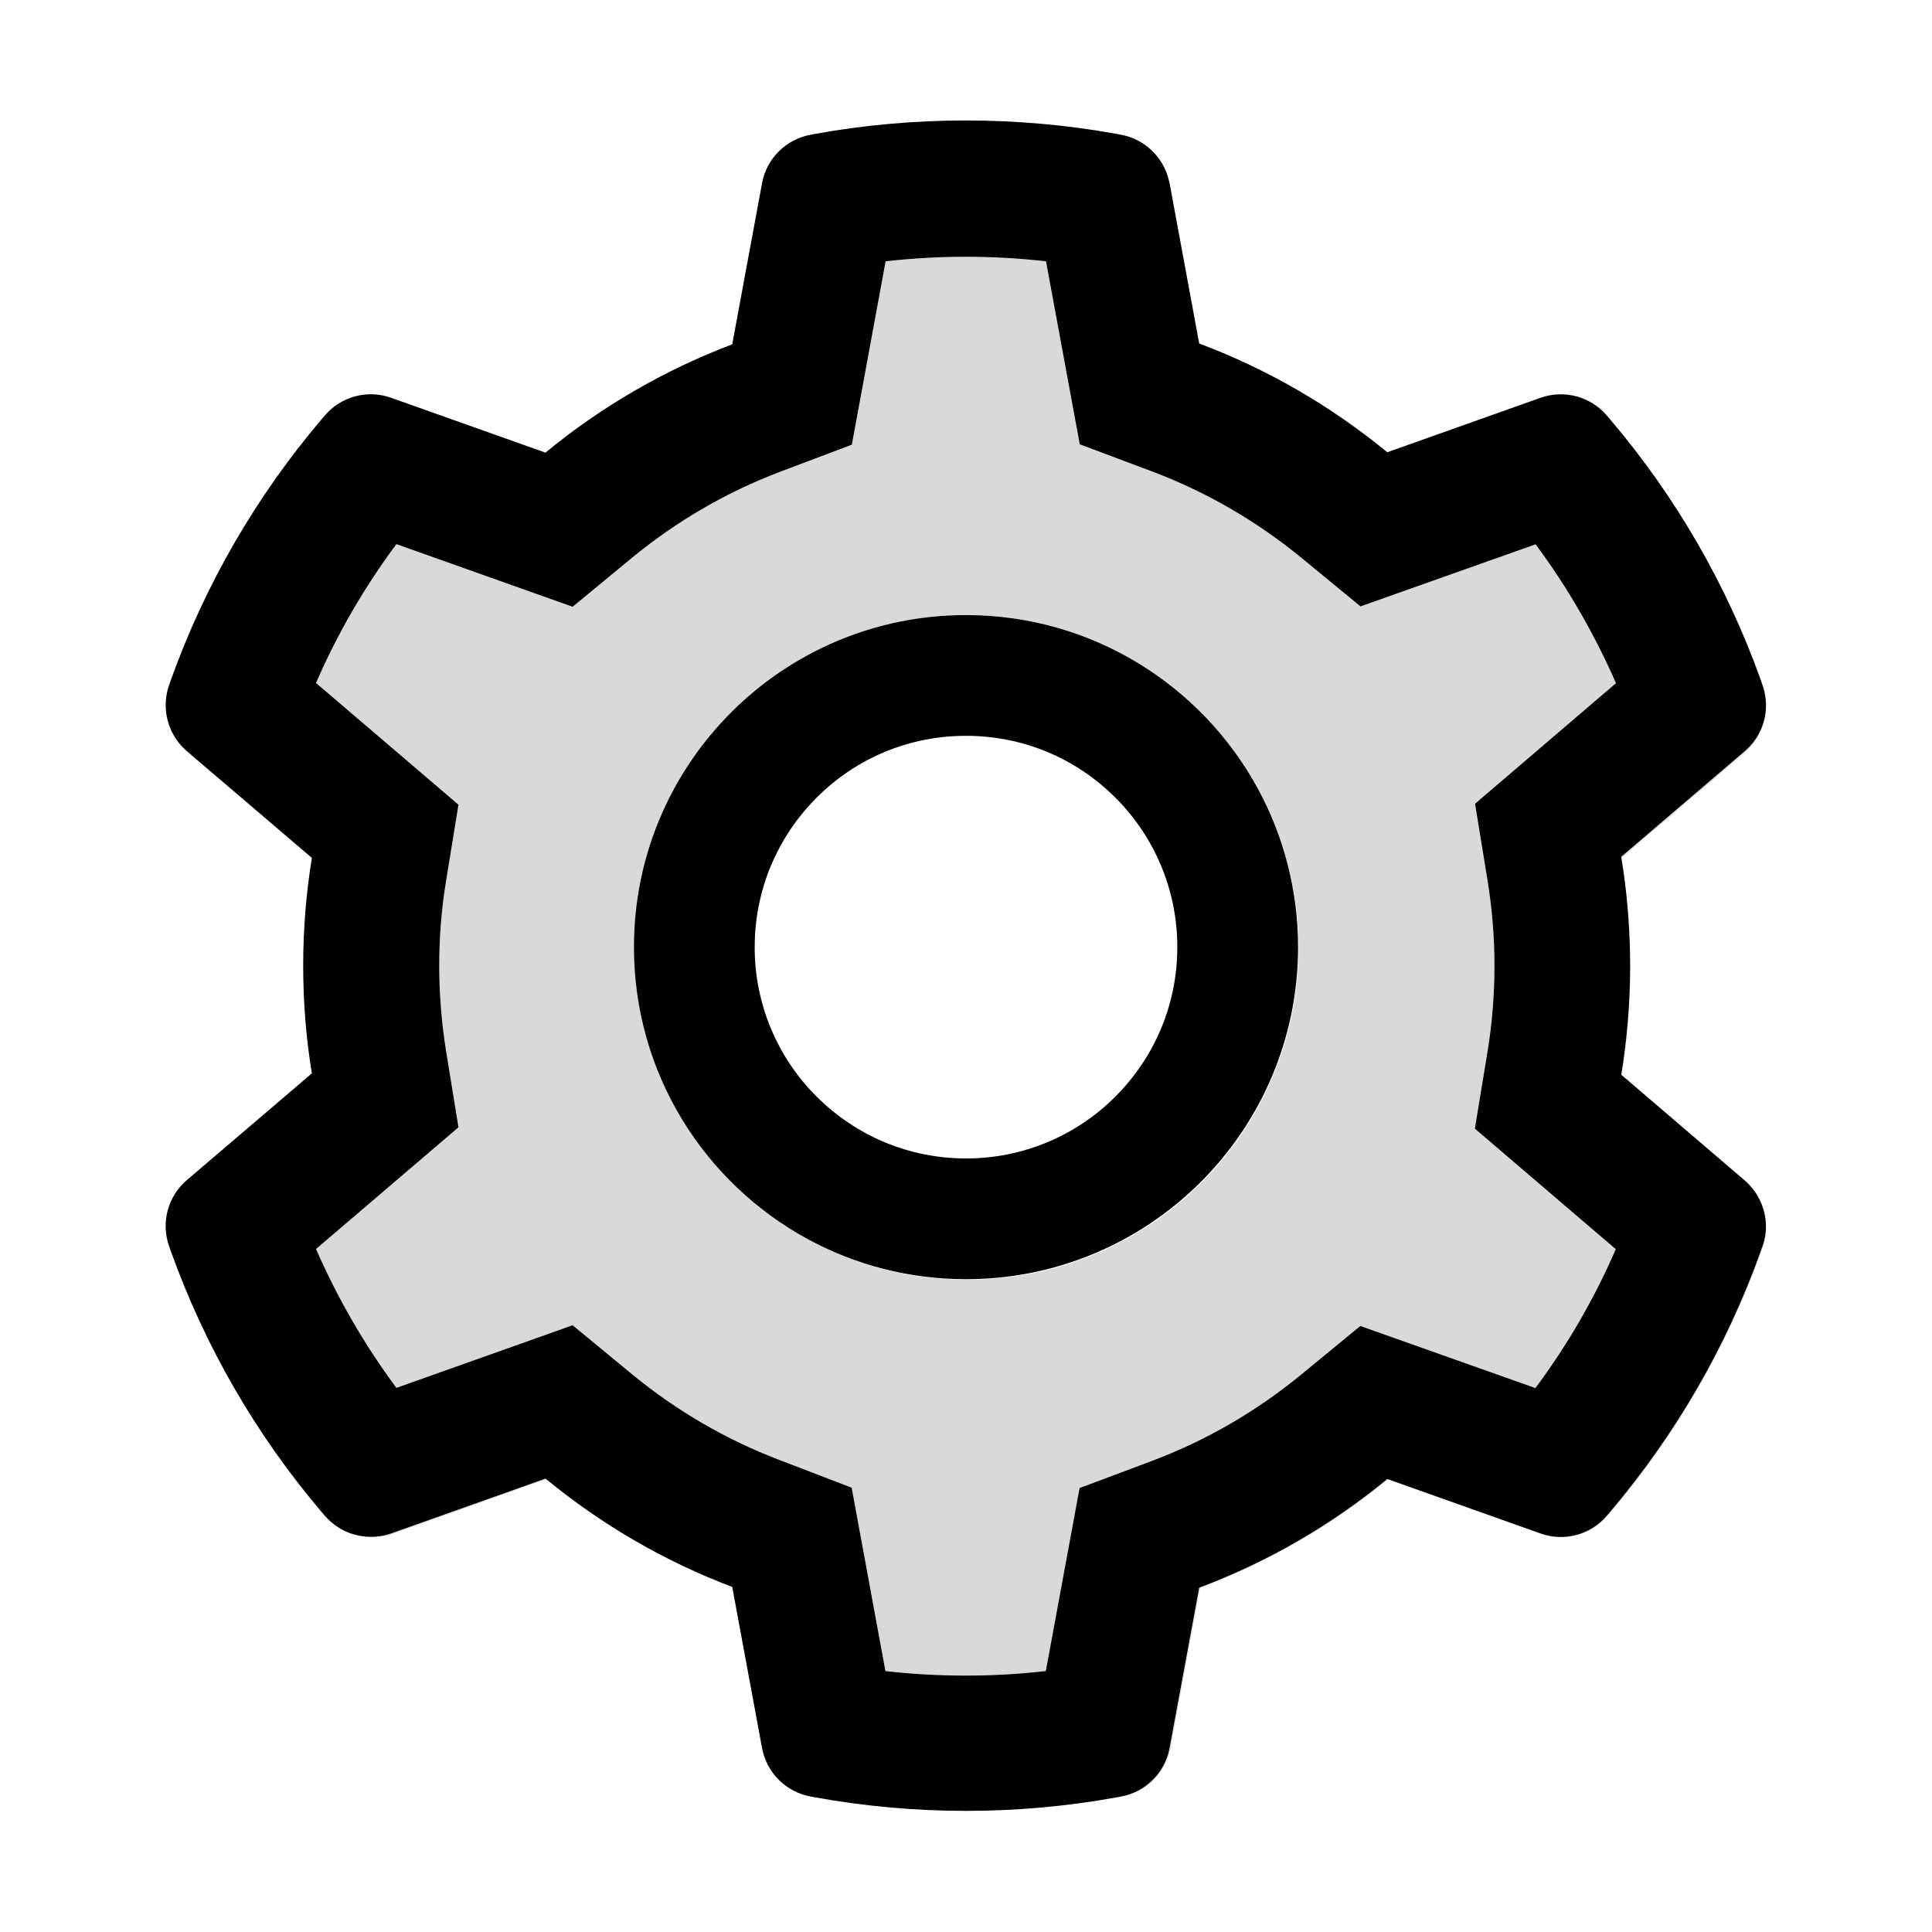
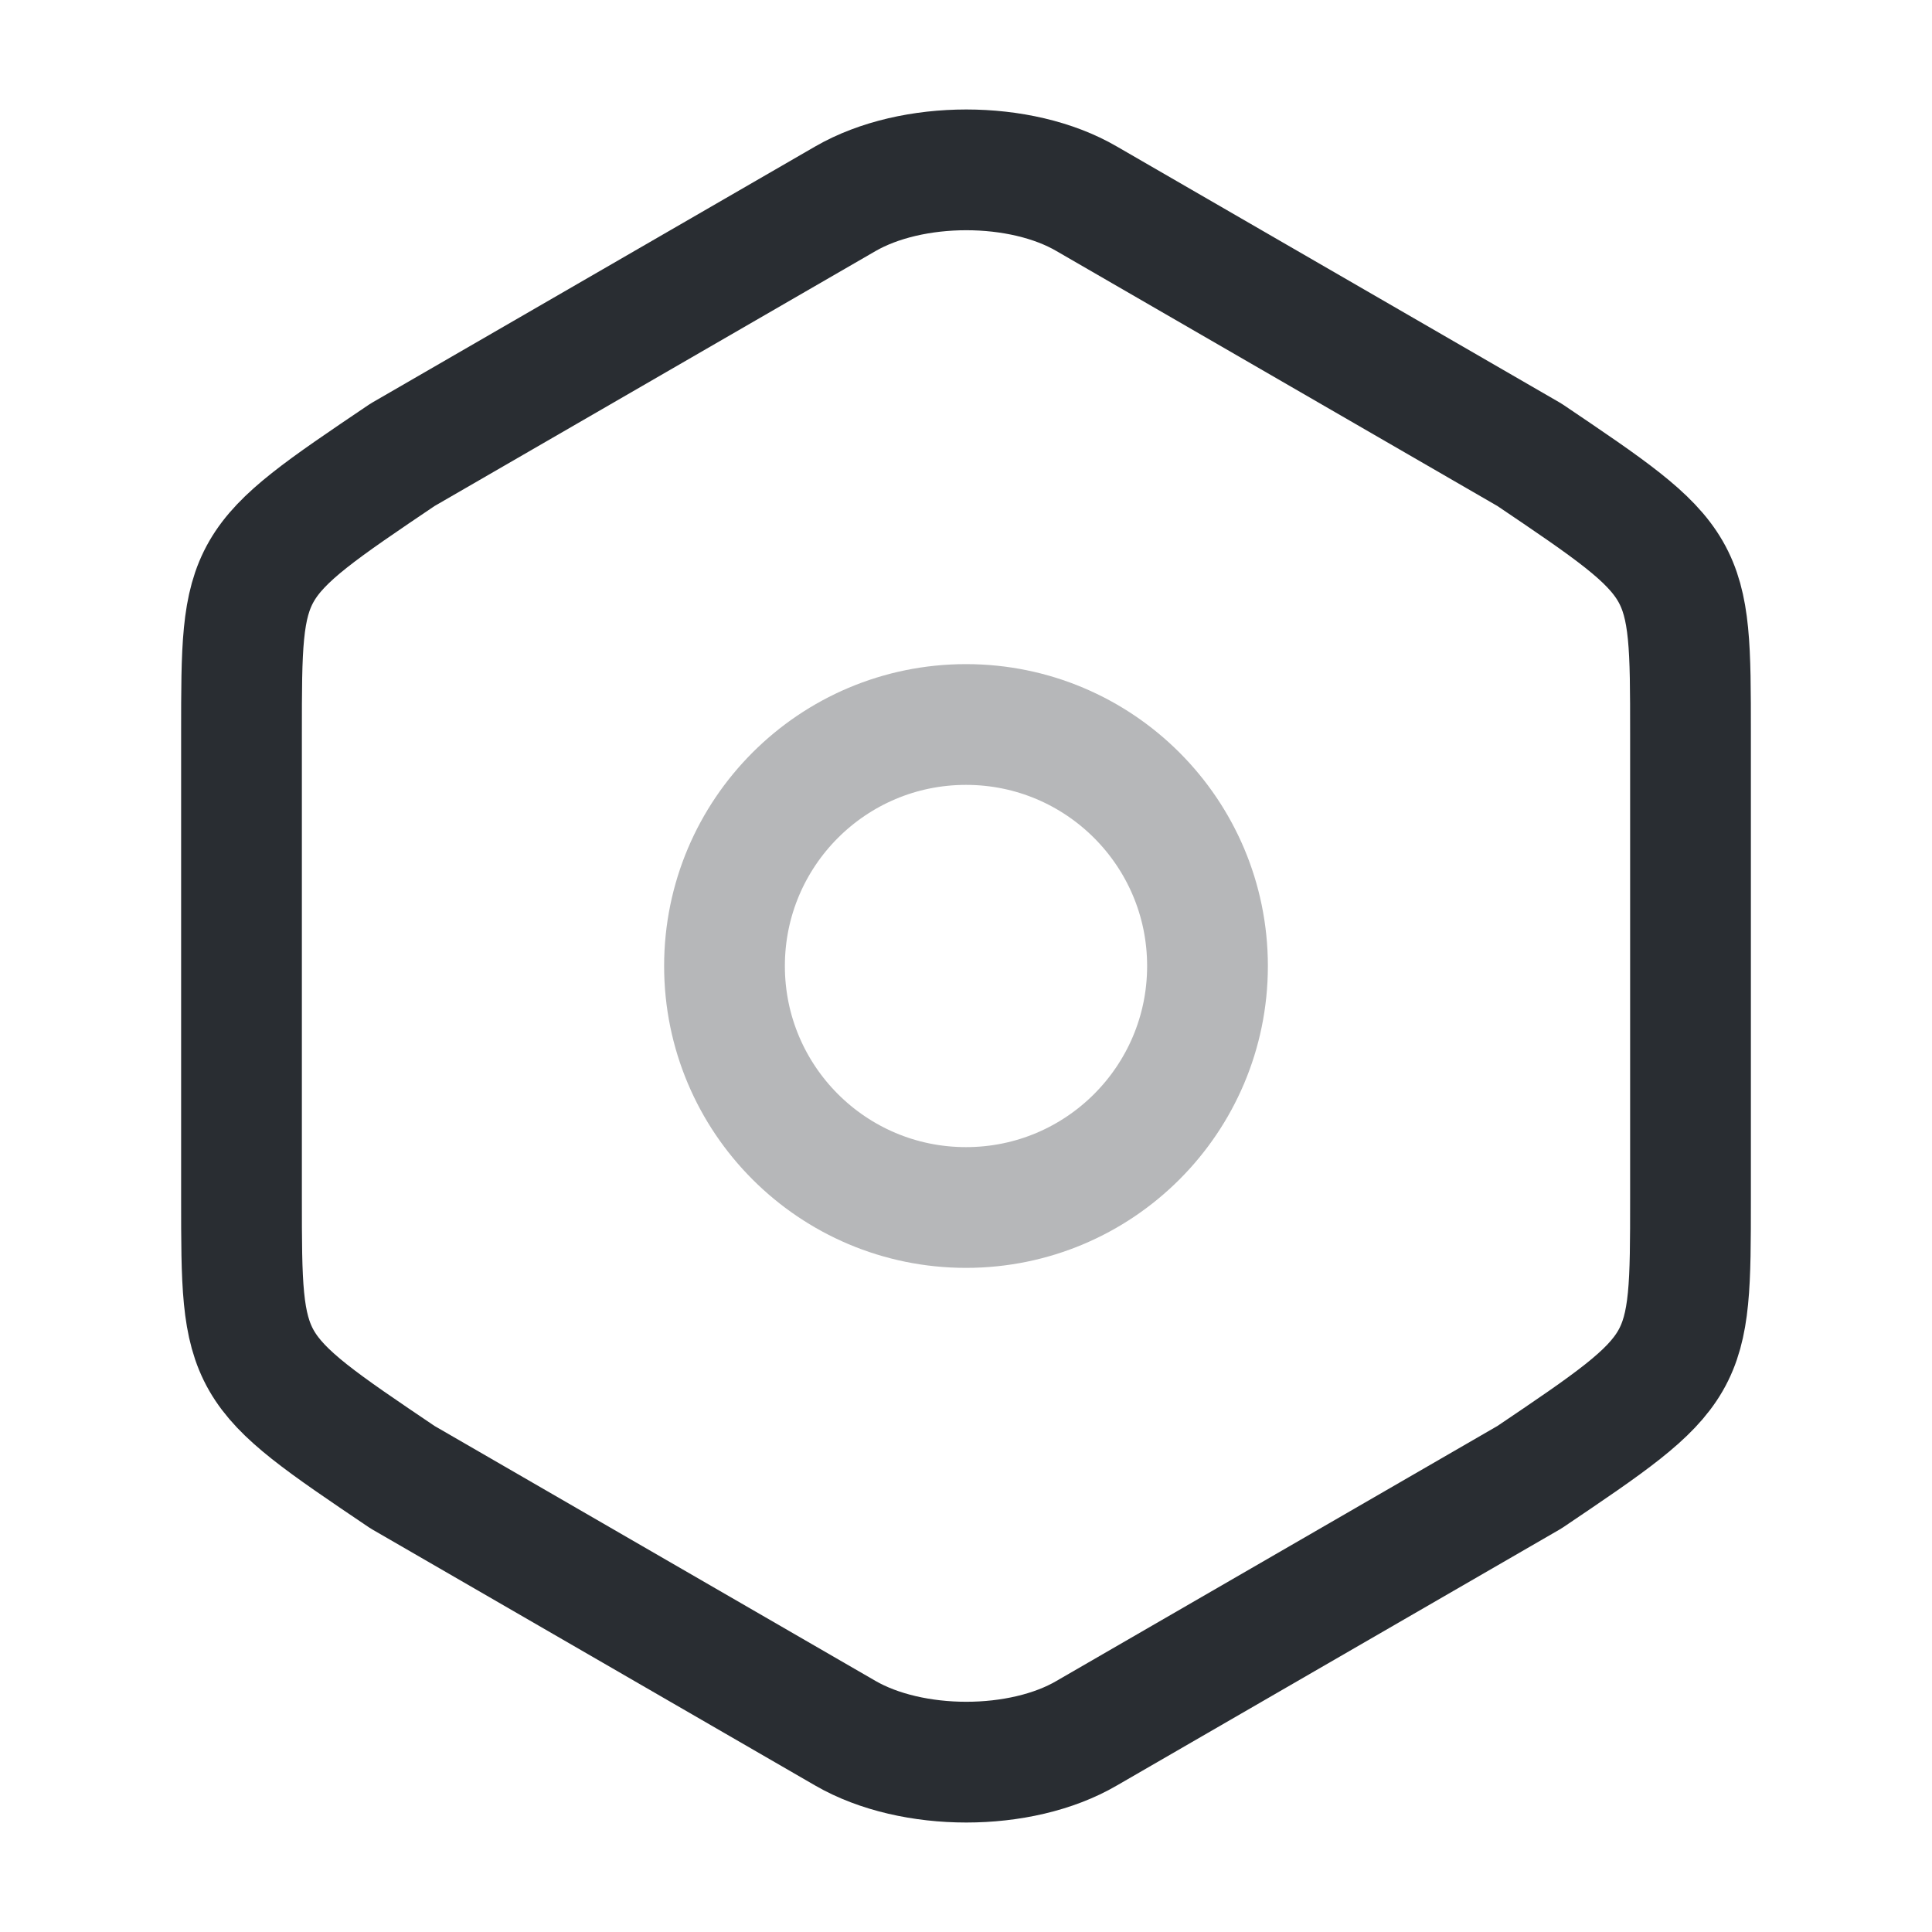
- <svg xmlns="http://www.w3.org/2000/svg" viewBox="0 0 1024 1024">
-   <path fill="#D9D9D9" d="M859.3 569.7l.2.1c3.1-18.9 4.6-38.2 4.6-57.3 0-17.1-1.3-34.3-3.7-51.1 2.4 16.7 3.6 33.6 3.6 50.5 0 19.4-1.6 38.8-4.7 57.8zM99 398.1c-.5-.4-.9-.8-1.4-1.3.7.7 1.4 1.4 2.2 2.1l65.5 55.9v-.1L99 398.1zm536.6-216h.1l-15.5-83.8c-.2-1-.4-1.9-.7-2.8.1.5.3 1.1.4 1.6l15.7 85zm54 546.5l31.4-25.8 92.8 32.9c17-22.9 31.3-47.5 42.6-73.6l-74.7-63.9 6.6-40.1c2.5-15.1 3.8-30.6 3.8-46.1s-1.3-31-3.8-46.1l-6.5-39.9 74.7-63.9c-11.4-26-25.6-50.7-42.6-73.6l-92.8 32.9-31.4-25.8c-23.9-19.6-50.6-35-79.3-45.8l-38.1-14.3-17.9-97a377.5 377.5 0 0 0-85 0l-17.9 97.2-37.9 14.3c-28.5 10.8-55 26.2-78.7 45.7l-31.4 25.9-93.4-33.2c-17 22.9-31.3 47.5-42.6 73.6l75.5 64.5-6.5 40c-2.5 14.9-3.7 30.2-3.7 45.5 0 15.2 1.3 30.6 3.7 45.5l6.5 40-75.5 64.5c11.4 26 25.6 50.7 42.6 73.6l93.4-33.2 31.4 25.9c23.7 19.5 50.2 34.9 78.7 45.7l37.8 14.5 17.9 97.2c28.2 3.2 56.9 3.2 85 0l17.9-97 38.1-14.3c28.8-10.8 55.4-26.2 79.3-45.8zm-177.1-50.3c-30.5 0-59.2-7.8-84.3-21.5C373.3 627 336 568.9 336 502c0-97.2 78.8-176 176-176 66.9 0 125 37.3 154.8 92.2 13.7 25 21.5 53.7 21.5 84.3 0 97.1-78.7 175.8-175.8 175.8zM207.2 812.8c-5.5 1.9-11.2 2.3-16.6 1.2 5.7 1.2 11.7 1 17.5-1l81.4-29c-.1-.1-.3-.2-.4-.3l-81.9 29.1zm717.6-414.7l-65.5 56c0 .2.1.5.1.7l65.4-55.9c7.1-6.1 11.1-14.9 11.2-24-.3 8.8-4.3 17.3-11.2 23.2z" />
-   <path fill="#D9D9D9" d="M935.8 646.6c.5 4.7 0 9.5-1.7 14.1l-.9 2.6a446.02 446.02 0 0 1-79.7 137.9l-1.8 2.1a32 32 0 0 1-35.1 9.5l-81.3-28.9a350 350 0 0 1-99.7 57.6l-15.7 85a32.05 32.05 0 0 1-25.8 25.7l-2.7.5a445.2 445.2 0 0 1-79.2 7.1h.3c26.7 0 53.4-2.4 79.4-7.1l2.7-.5a32.05 32.05 0 0 0 25.8-25.7l15.7-84.9c36.2-13.6 69.6-32.9 99.6-57.5l81.2 28.9a32 32 0 0 0 35.1-9.5l1.8-2.1c34.8-41.1 61.5-87.4 79.6-137.7l.9-2.6c1.6-4.7 2.1-9.7 1.5-14.5z" />
-   <path d="M688 502c0-30.3-7.7-58.9-21.2-83.8C637 363.3 578.9 326 512 326c-97.2 0-176 78.8-176 176 0 66.9 37.3 125 92.2 154.8 24.9 13.5 53.4 21.2 83.8 21.2 97.2 0 176-78.8 176-176zm-288 0c0-29.9 11.7-58 32.8-79.2C454 401.6 482.1 390 512 390c29.9 0 58 11.6 79.2 32.8A111.6 111.6 0 0 1 624 502c0 29.9-11.7 58-32.8 79.2A111.6 111.6 0 0 1 512 614c-29.9 0-58-11.7-79.2-32.8A111.6 111.6 0 0 1 400 502z" />
-   <path d="M594.1 952.2a32.05 32.05 0 0 0 25.8-25.7l15.7-85a350 350 0 0 0 99.7-57.6l81.3 28.9a32 32 0 0 0 35.1-9.5l1.8-2.1c34.8-41.1 61.6-87.5 79.7-137.9l.9-2.6c1.7-4.6 2.2-9.4 1.7-14.1-.9-7.9-4.7-15.4-11-20.9l-65.3-55.9-.2-.1c3.1-19 4.7-38.4 4.7-57.8 0-16.9-1.2-33.9-3.6-50.5-.3-2.2-.7-4.4-1-6.6 0-.2-.1-.5-.1-.7l65.5-56c6.9-5.9 10.9-14.4 11.2-23.2.1-4-.5-8.1-1.9-12l-.9-2.6a443.74 443.74 0 0 0-79.7-137.9l-1.8-2.1a32.12 32.12 0 0 0-35.1-9.5l-81.3 28.9c-30-24.6-63.4-44-99.6-57.6h-.1l-15.7-85c-.1-.5-.2-1.1-.4-1.6a32.08 32.08 0 0 0-25.4-24.1l-2.7-.5c-52.1-9.4-106.9-9.4-159 0l-2.7.5a32.05 32.05 0 0 0-25.8 25.7l-15.8 85.4a351.86 351.86 0 0 0-99 57.4l-81.9-29.1a32 32 0 0 0-35.1 9.5l-1.8 2.1a446.02 446.02 0 0 0-79.7 137.9l-.9 2.6a32.09 32.09 0 0 0 7.9 33.9c.5.4.9.9 1.4 1.3l66.3 56.6v.1c-3.1 18.8-4.6 37.9-4.6 57 0 19.2 1.5 38.4 4.6 57.1L99 625.5a32.03 32.03 0 0 0-9.3 35.2l.9 2.6c18.1 50.4 44.9 96.9 79.7 137.9l1.8 2.1c4.9 5.7 11.4 9.4 18.5 10.7 5.4 1 11.1.7 16.6-1.2l81.9-29.1c.1.1.3.2.4.3 29.7 24.3 62.8 43.6 98.6 57.1l15.8 85.4a32.05 32.05 0 0 0 25.8 25.7l2.7.5c26.1 4.7 52.8 7.1 79.5 7.1h.3c26.6 0 53.3-2.4 79.2-7.1l2.7-.5zm-39.8-66.5a377.5 377.5 0 0 1-85 0l-17.9-97.2-37.8-14.5c-28.5-10.8-55-26.2-78.7-45.7l-31.4-25.9-93.4 33.2c-17-22.9-31.2-47.6-42.6-73.6l75.5-64.5-6.5-40c-2.4-14.9-3.7-30.3-3.7-45.5 0-15.3 1.2-30.6 3.7-45.5l6.5-40-75.5-64.5c11.3-26.1 25.6-50.7 42.6-73.6l93.4 33.2 31.4-25.9c23.7-19.5 50.2-34.9 78.7-45.7l37.9-14.3 17.9-97.2c28.1-3.2 56.8-3.2 85 0l17.9 97 38.1 14.3c28.7 10.8 55.4 26.2 79.3 45.8l31.4 25.8 92.8-32.9c17 22.9 31.2 47.6 42.6 73.6L781.8 426l6.5 39.9c2.5 15.1 3.8 30.6 3.8 46.1s-1.3 31-3.8 46.1l-6.6 40.1 74.7 63.9a370.03 370.03 0 0 1-42.6 73.6L721 702.8l-31.4 25.8c-23.9 19.6-50.5 35-79.3 45.8l-38.1 14.3-17.9 97z" />
+ <svg xmlns="http://www.w3.org/2000/svg" width="24" height="24" viewBox="0 0 24 24" fill="none">
+   <path d="M3 9.11V14.88C3 17 3 17 5 18.35L10.5 21.53C11.33 22.01 12.68 22.01 13.5 21.53L19 18.35C21 17 21 17 21 14.89V9.11C21 7 21 7 19 5.65L13.5 2.47C12.68 1.99 11.33 1.99 10.5 2.47L5 5.65C3 7 3 7 3 9.11Z" stroke="#292D32" stroke-width="1.5" stroke-linecap="round" stroke-linejoin="round" />
+   <path opacity="0.34" d="M12 15C13.657 15 15 13.657 15 12C15 10.343 13.657 9 12 9C10.343 9 9 10.343 9 12C9 13.657 10.343 15 12 15Z" stroke="#292D32" stroke-width="1.5" stroke-linecap="round" stroke-linejoin="round" />
</svg>
